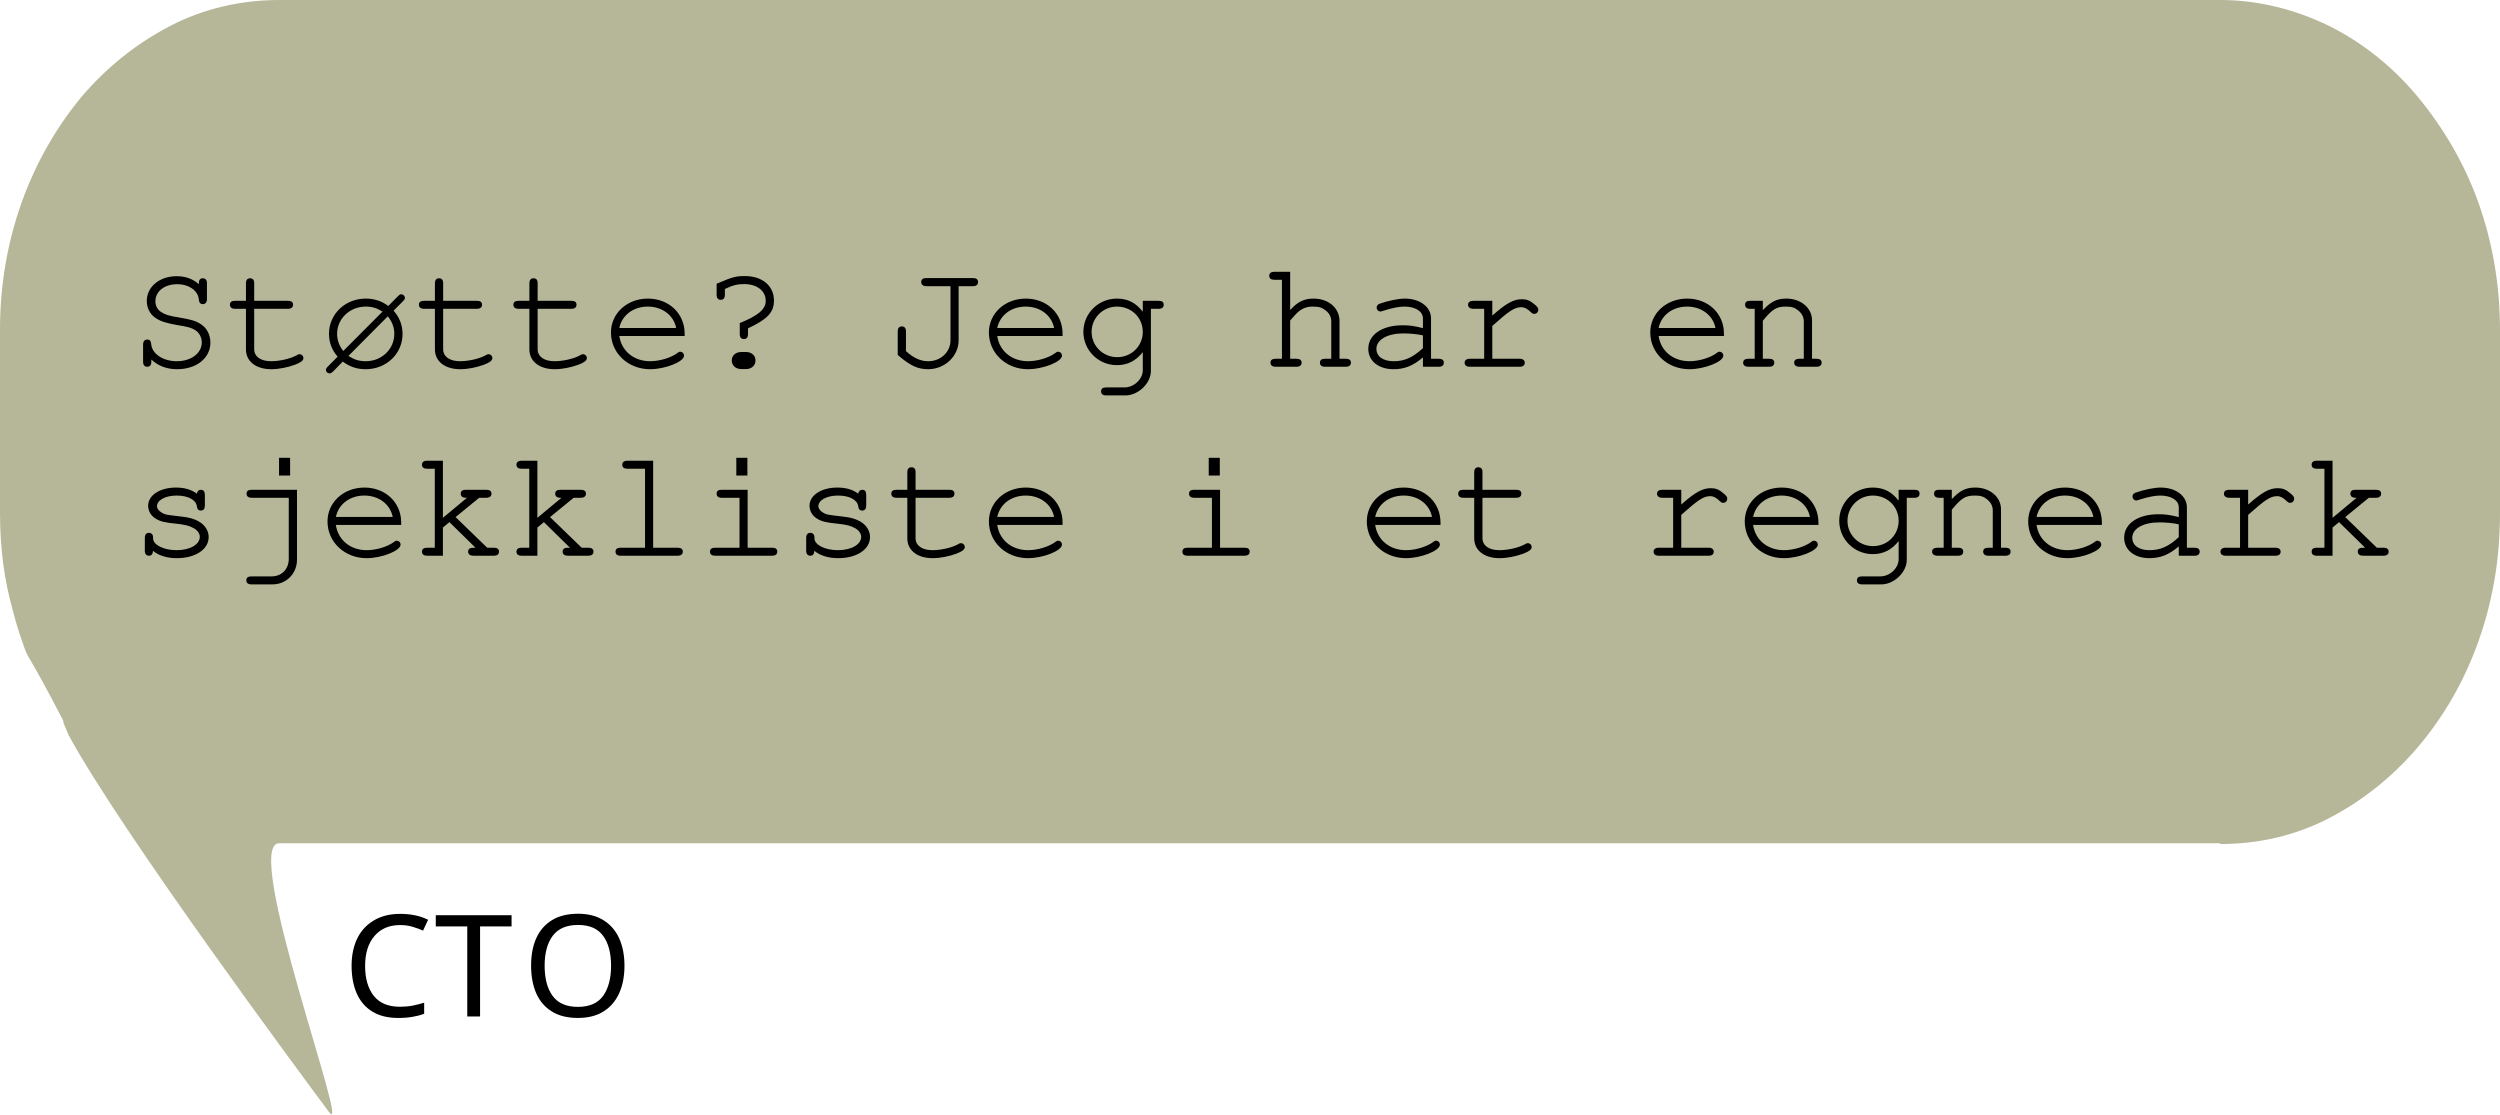
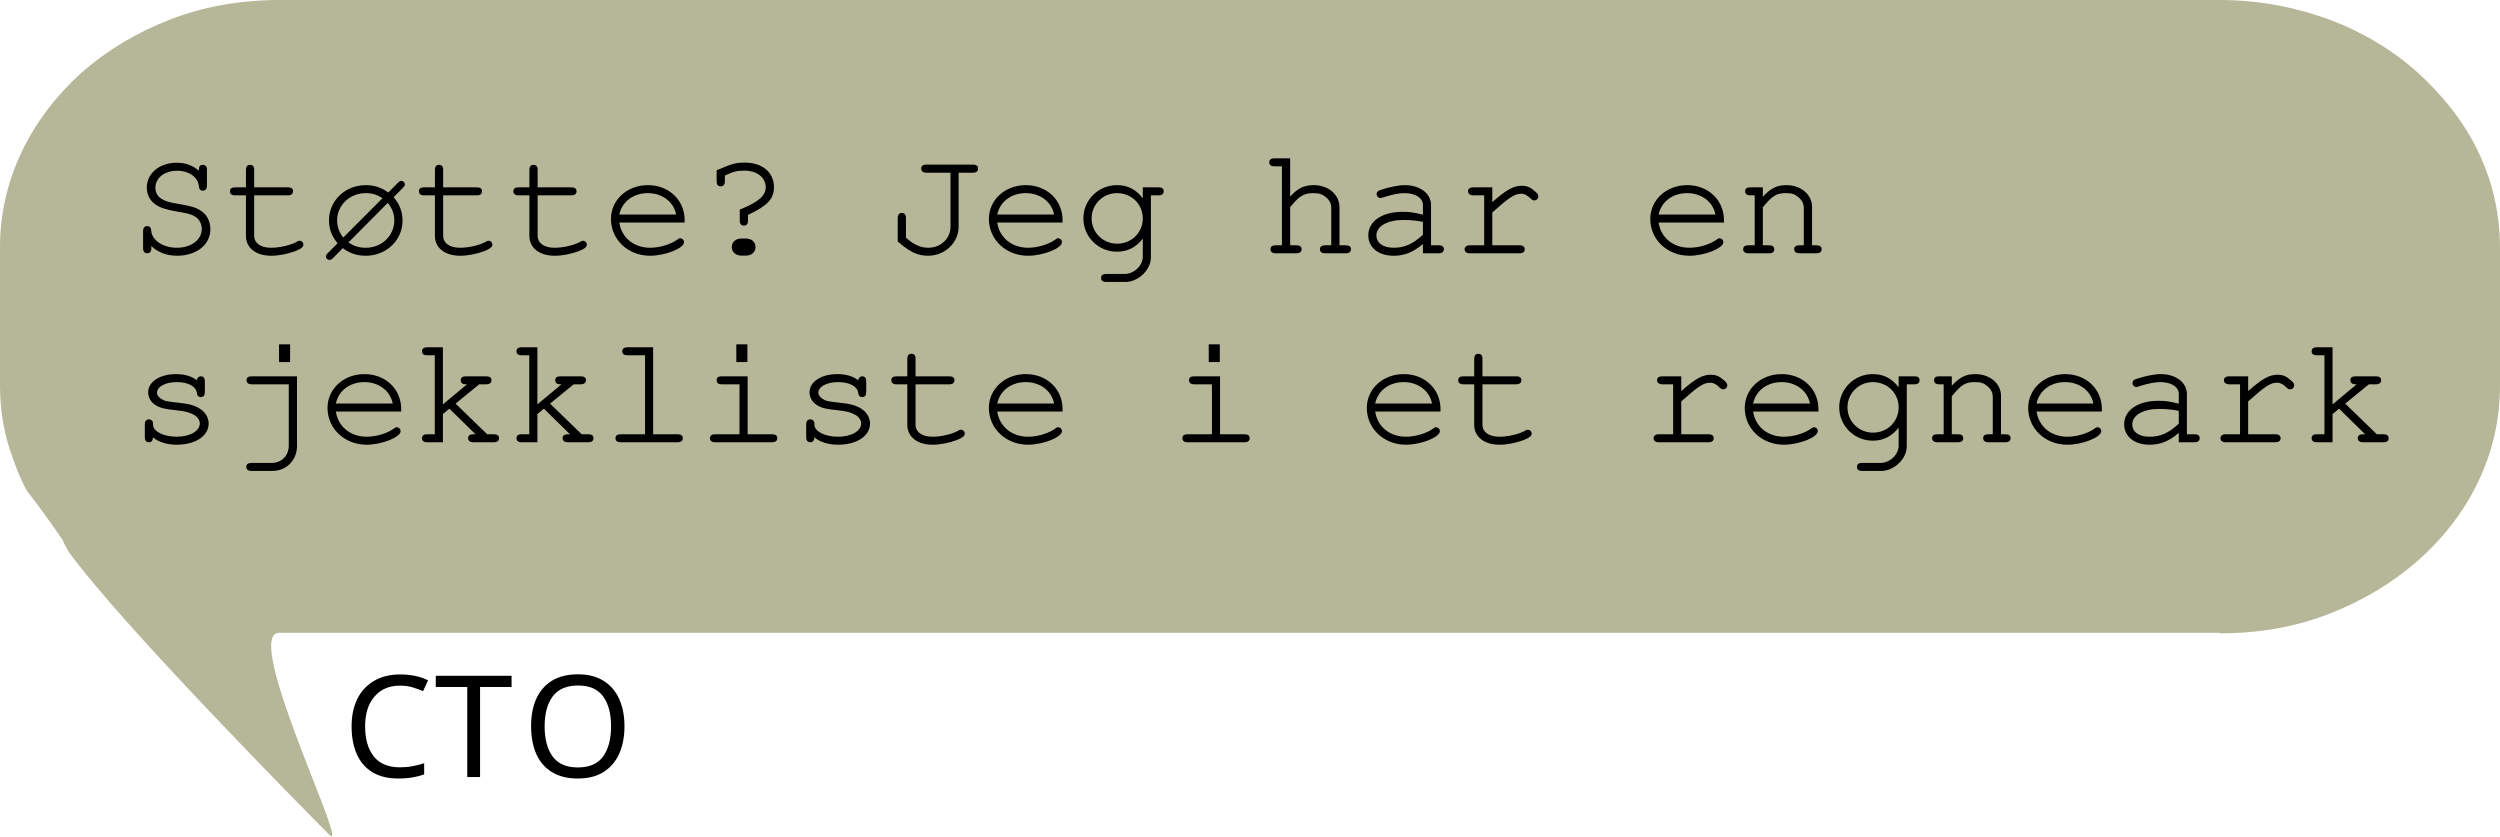
- <svg xmlns="http://www.w3.org/2000/svg" id="a" viewBox="0 0 317.52 141.51">
+ <svg xmlns="http://www.w3.org/2000/svg" id="a" viewBox="0 0 317.52 106.19">
  <defs>
    <style>
      .d {
        font-family: Courier, Courier;
        font-size: 20px;
      }

      .e, .f {
        isolation: isolate;
      }

      .g {
        fill: #b6b798;
      }

      .f {
        font-family: Alfabet-Regular, Alfabet;
        font-size: 18px;
      }
    </style>
  </defs>
  <g id="b">
-     <path class="g" d="M281.97,107.1H35.46c-4.86,0,9.36,38.2,6.3,34.1-3.42-4.6-26.28-35.4-33.03-47.8-.09-.2-1.26-2.9-.45-1.4-5.49-10.6-4.41-7.5-5.49-10.6-.63-1.8-.99-3.2-1.17-3.9-1.08-3.8-1.62-7.9-1.62-12.3v-23.4c0-5.7.99-11.2,2.79-16.2,1.8-5,4.41-9.5,7.56-13.3,3.24-3.8,7.02-6.8,11.25-9S30.6,0,35.46,0h246.51c4.86,0,9.54,1.2,13.86,3.3,4.23,2.1,8.1,5.2,11.25,9,3.15,3.8,5.85,8.3,7.65,13.3s2.79,10.5,2.79,16.3v23.4c0,5.8-.99,11.3-2.79,16.3s-4.41,9.5-7.65,13.3-7.02,6.8-11.25,9-8.91,3.3-13.86,3.3h0v-.1Z" />
+     <path class="g" d="M281.97,80.37H35.46c-4.86,0,9.36,28.67,6.3,25.59-3.42-3.45-26.28-26.56-33.03-35.87-.09-.15-1.26-2.18-.45-1.05-5.49-7.95-4.41-5.63-5.49-7.95-.63-1.35-.99-2.4-1.17-2.93-1.08-2.85-1.62-5.93-1.62-9.23v-17.56c0-4.28.99-8.4,2.79-12.16,1.8-3.75,4.41-7.13,7.56-9.98,3.24-2.85,7.02-5.1,11.25-6.75S30.6,0,35.46,0h246.51c4.86,0,9.54.9,13.86,2.48,4.23,1.58,8.1,3.9,11.25,6.75,3.15,2.85,5.85,6.23,7.65,9.98s2.79,7.88,2.79,12.23v17.56c0,4.35-.99,8.48-2.79,12.23s-4.41,7.13-7.65,9.98-7.02,5.1-11.25,6.75-8.91,2.48-13.86,2.48h0v-.08Z" />
  </g>
  <g id="c">
    <g class="e">
      <g class="e">
        <g class="e">
-           <text class="f" transform="translate(43.56 129.1)">
+           <text class="f" transform="translate(43.56 98.69)">
            <tspan x="0" y="0">C</tspan>
          </text>
        </g>
        <g class="e">
-           <text class="f" transform="translate(55.16 129.1)">
+           <text class="f" transform="translate(55.16 98.69)">
            <tspan x="0" y="0">T</tspan>
          </text>
        </g>
      </g>
      <g class="e">
        <g class="e">
-           <text class="f" transform="translate(66.36 129.1)">
+           <text class="f" transform="translate(66.36 98.69)">
            <tspan x="0" y="0">O</tspan>
          </text>
        </g>
      </g>
    </g>
  </g>
-   <text class="d" transform="translate(16.44 46.58)">
+   <text class="d" transform="translate(16.44 32.17)">
    <tspan x="0" y="0" xml:space="preserve">Støtte? Jeg har en  </tspan>
    <tspan x="0" y="24">sjekkliste i et regneark</tspan>
  </text>
</svg>
